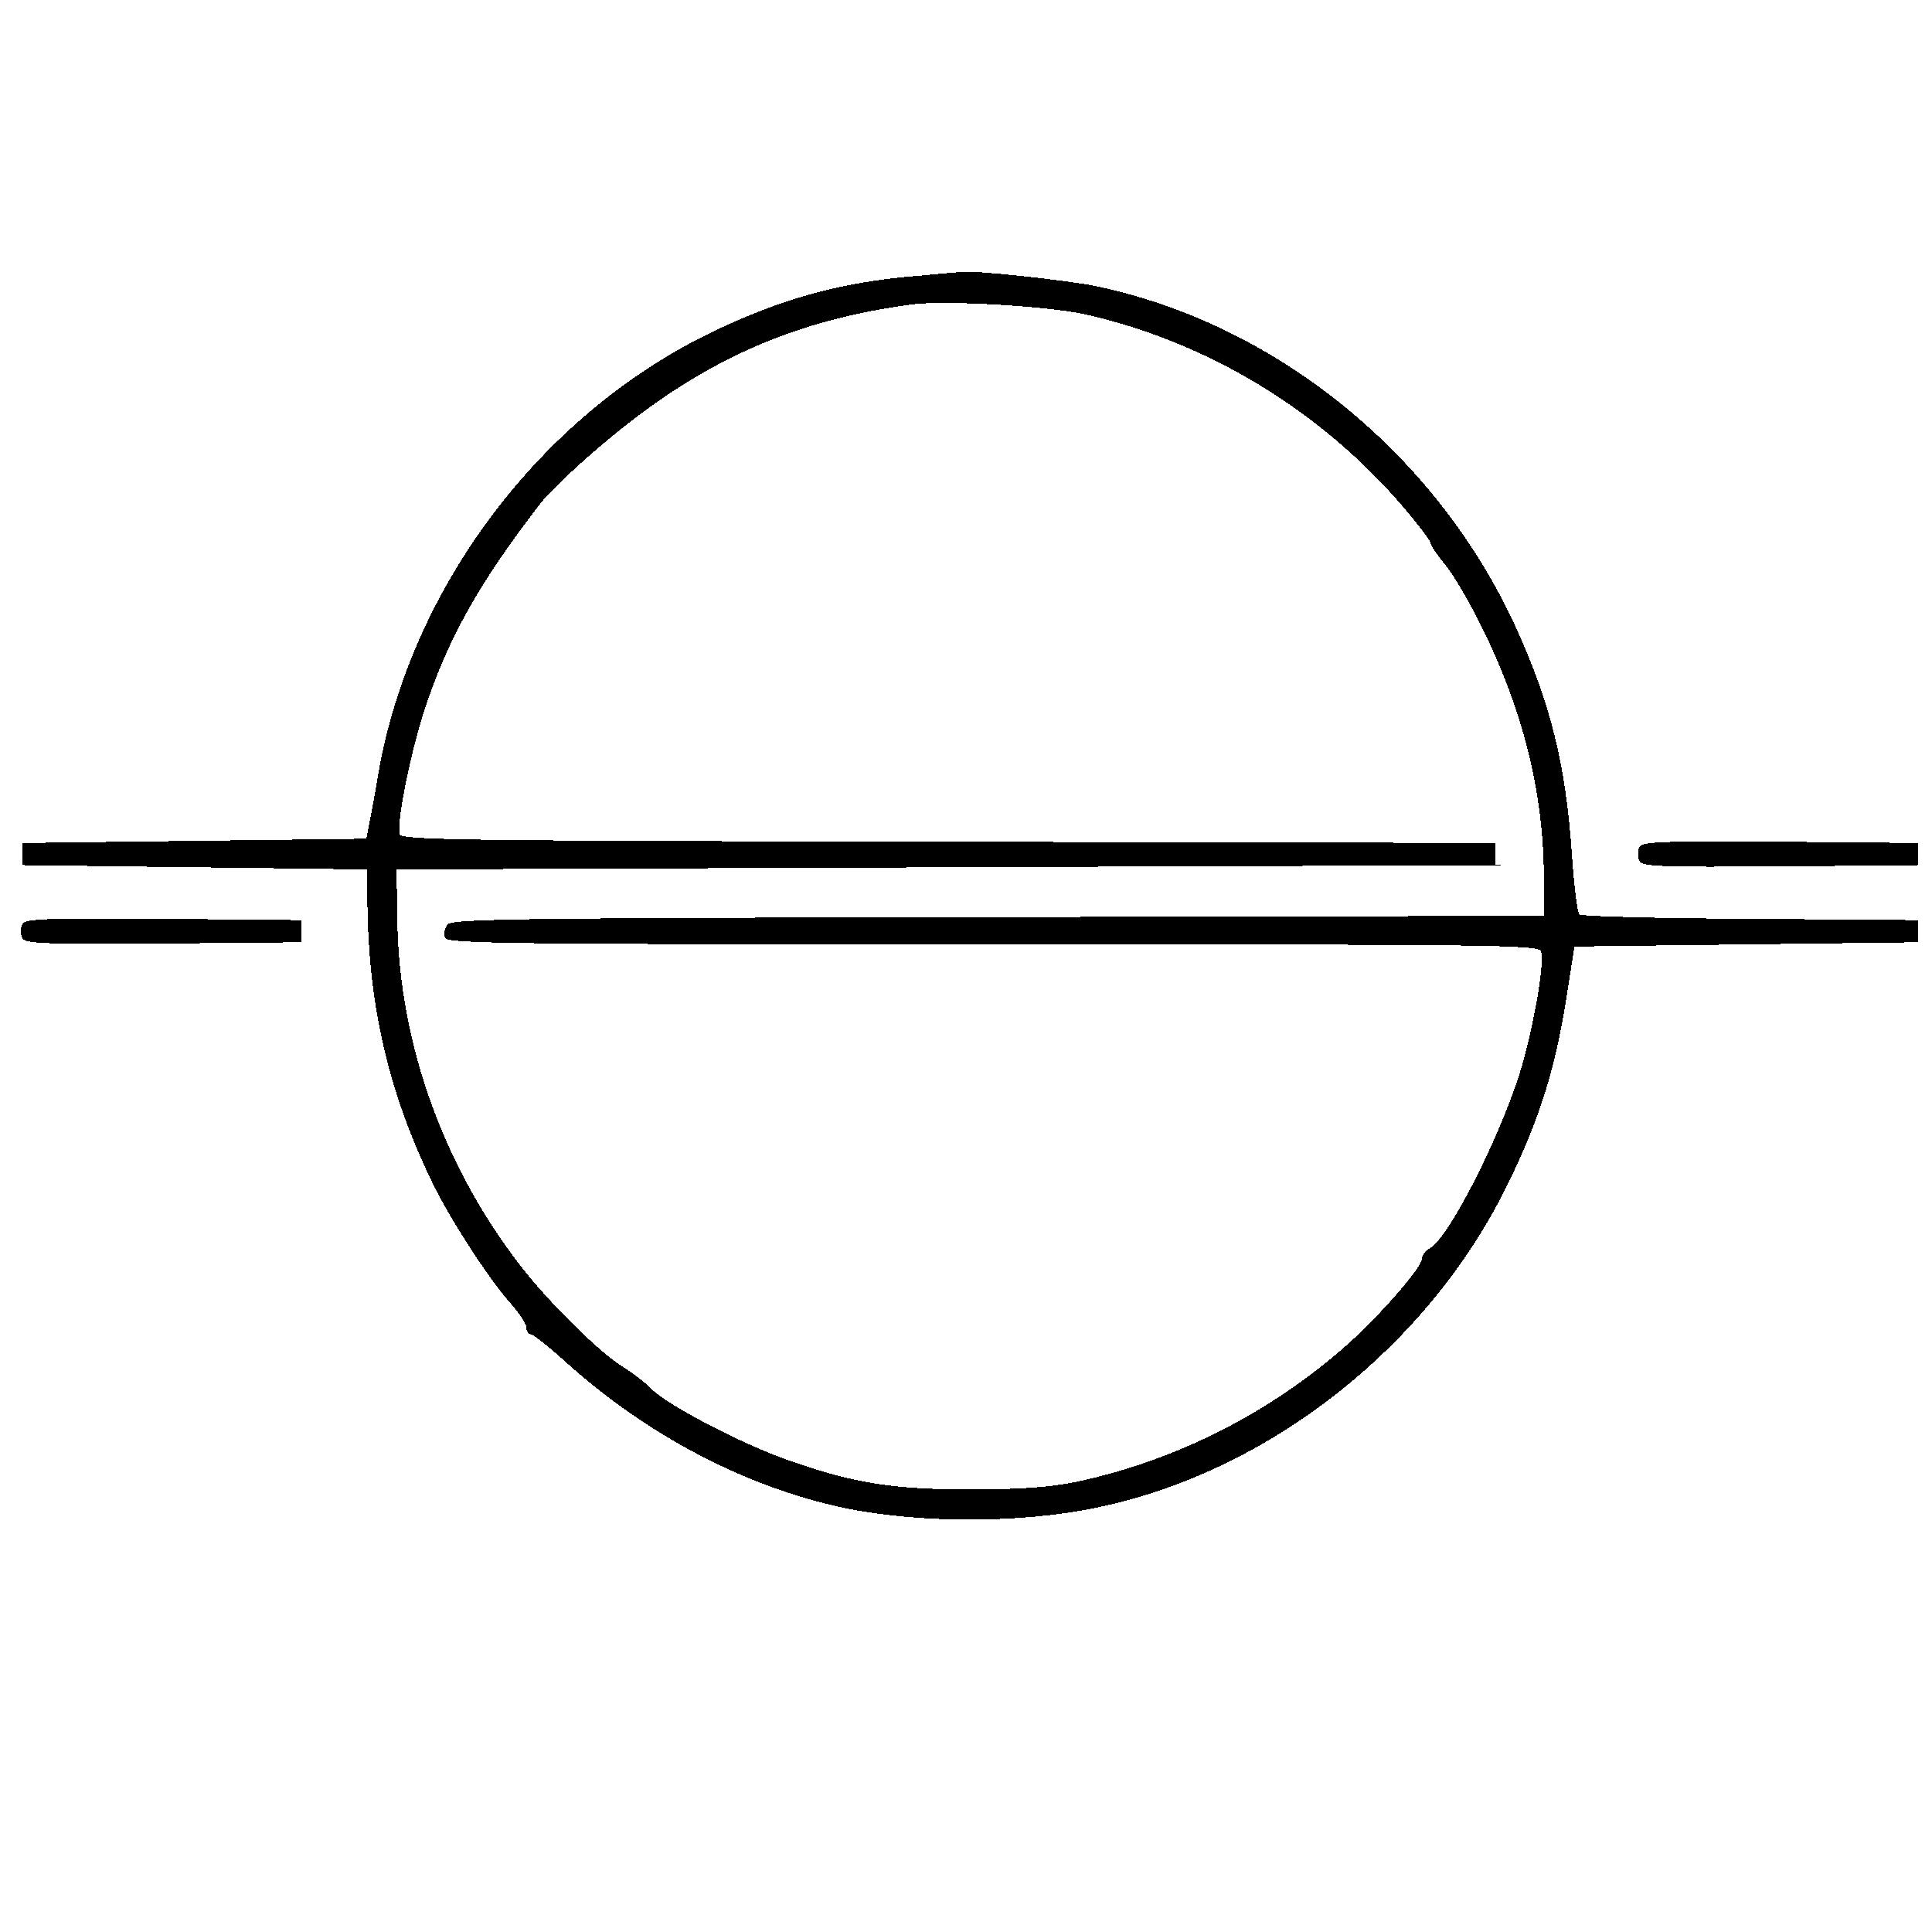
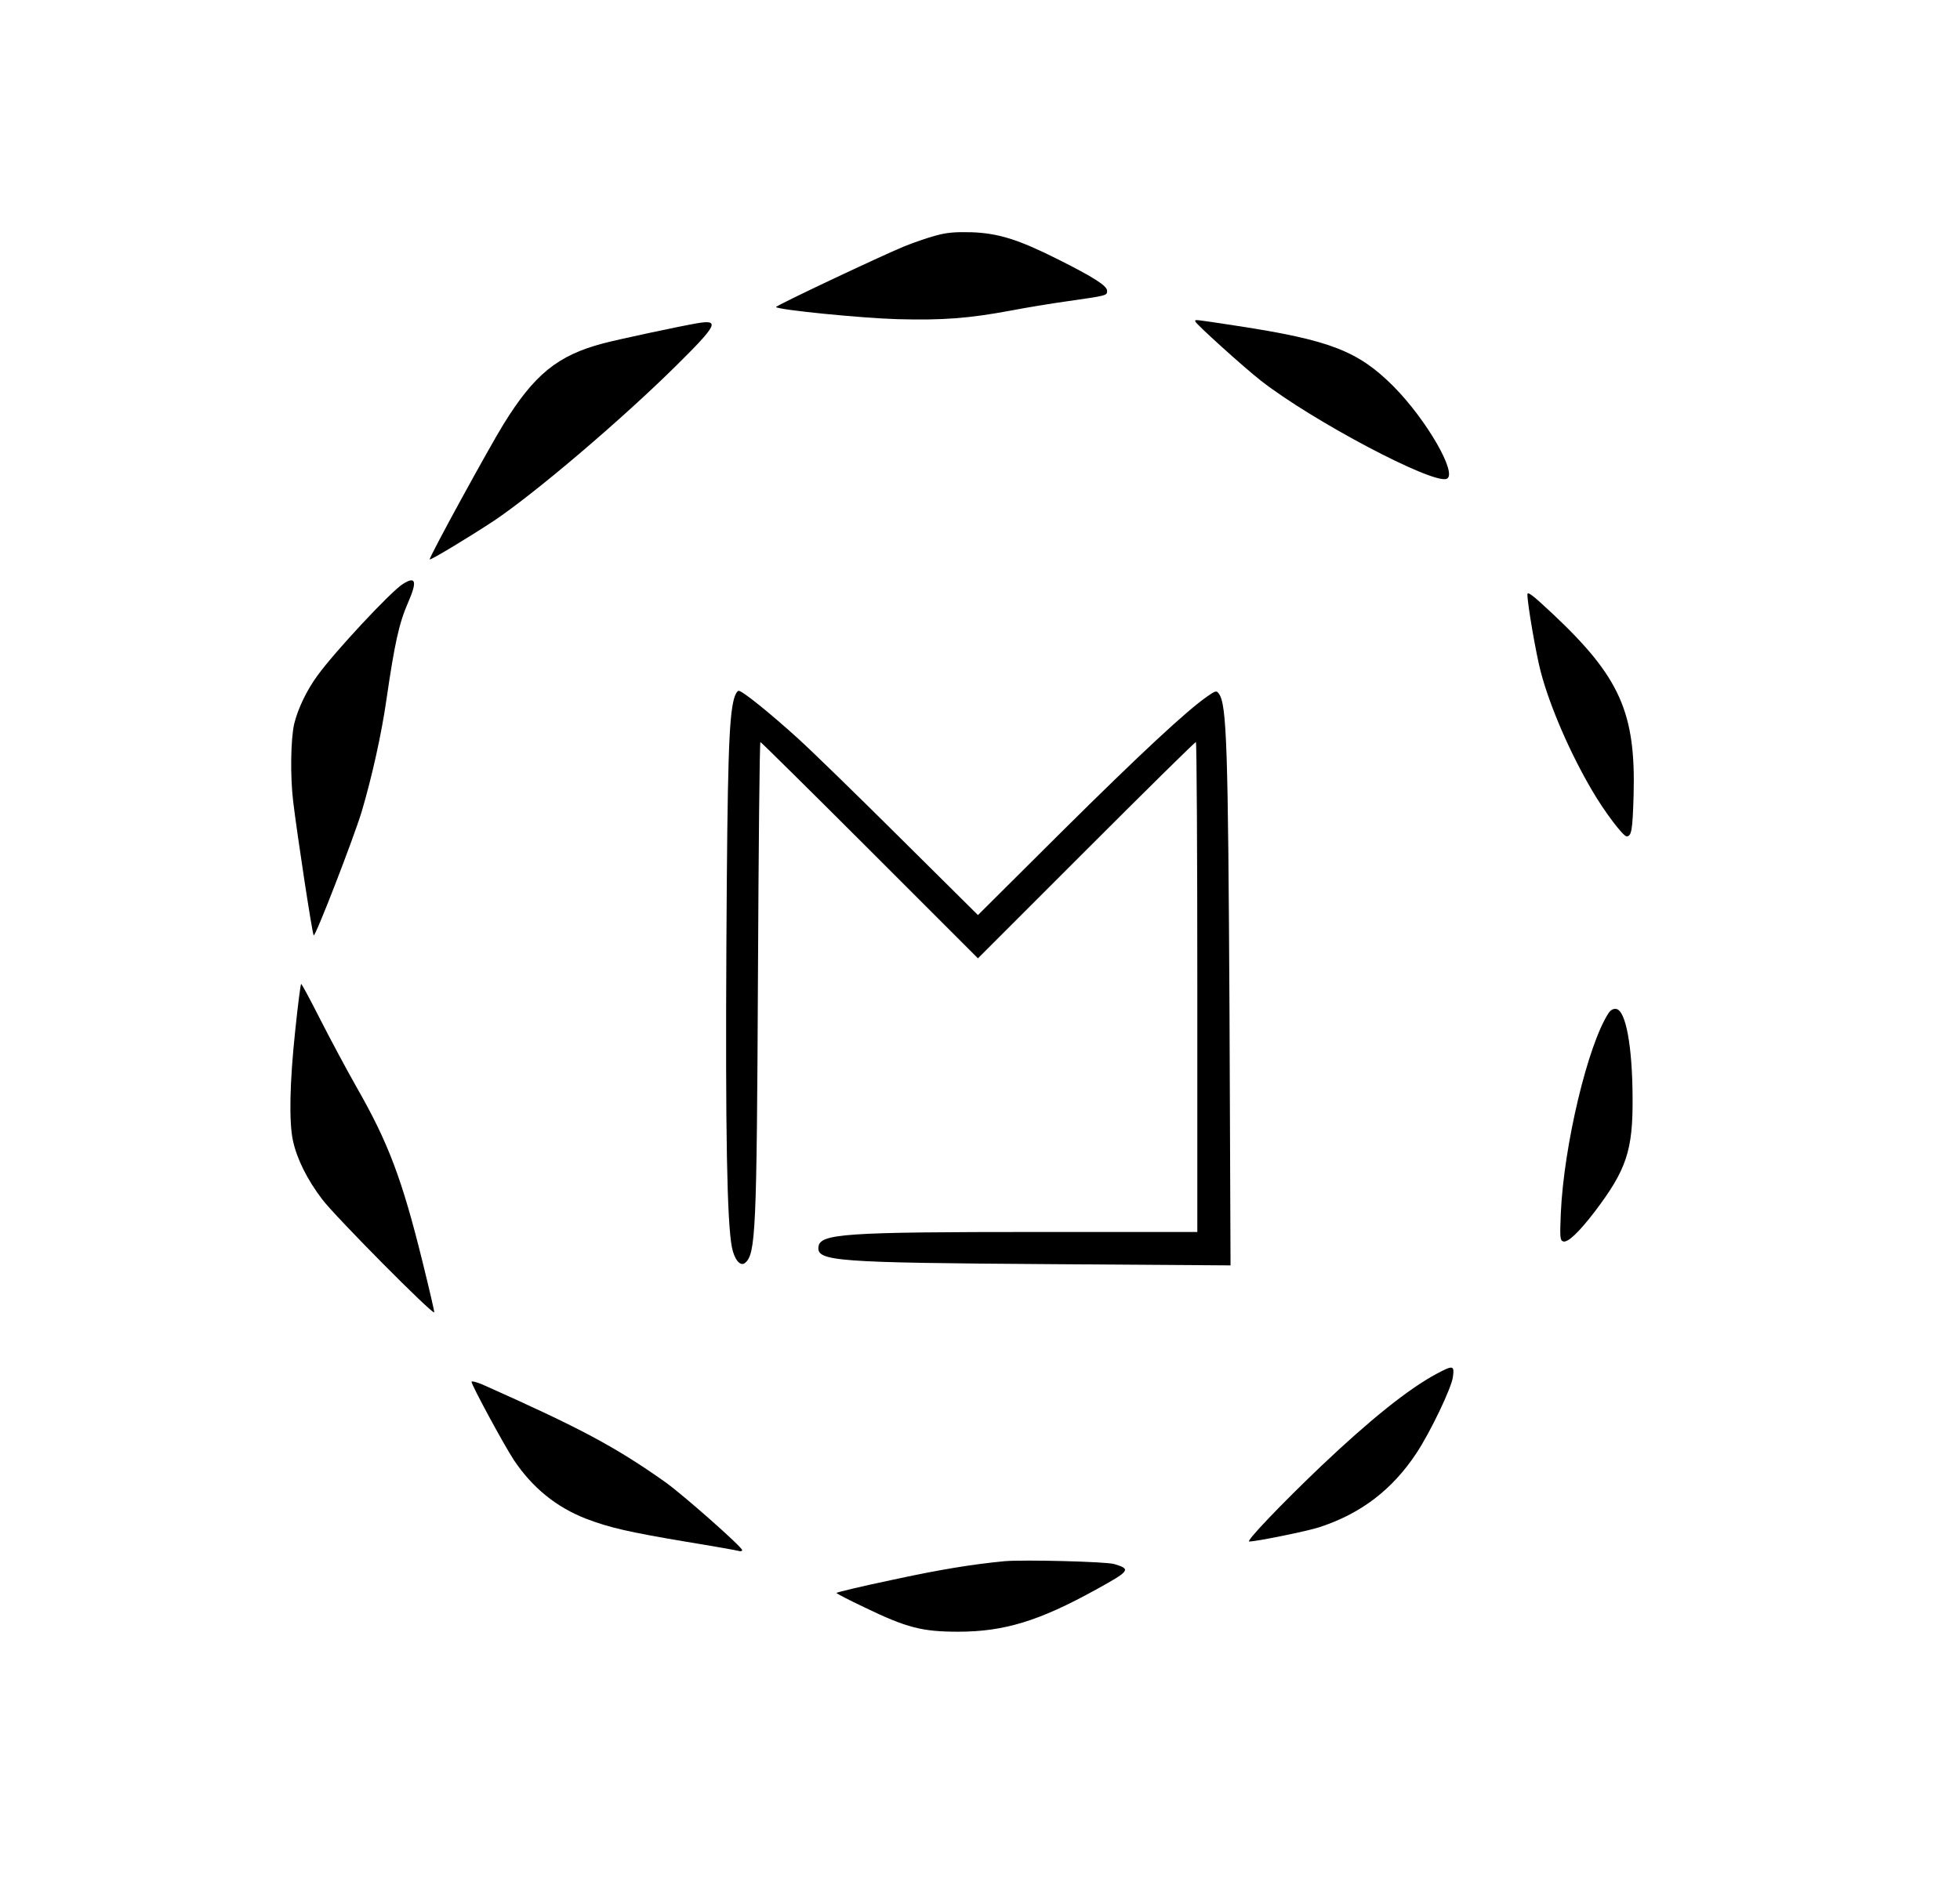
- <svg xmlns="http://www.w3.org/2000/svg" version="1.0" width="736pt" height="736pt" viewBox="0 0 736 736" preserveAspectRatio="xMidYMid meet" id="svg10">
-   <defs id="defs14">
-     <filter style="color-interpolation-filters:sRGB;" id="filter242">
-       <feBlend in2="SourceGraphic" mode="normal" result="fbSourceGraphic" id="feBlend240" />
-       <feColorMatrix result="fbSourceGraphicAlpha" in="fbSourceGraphic" values="0 0 0 -1 0 0 0 0 -1 0 0 0 0 -1 0 0 0 0 1 0" id="feColorMatrix244" />
-       <feBlend in2="fbSourceGraphic" id="feBlend246" mode="normal" result="fbSourceGraphic" in="fbSourceGraphic" />
-       <feColorMatrix result="fbSourceGraphicAlpha" in="fbSourceGraphic" values="0 0 0 -1 0 0 0 0 -1 0 0 0 0 -1 0 0 0 0 1 0" id="feColorMatrix248" />
-       <feBlend in2="fbSourceGraphic" id="feBlend250" mode="normal" result="fbSourceGraphic" in="fbSourceGraphic" />
-       <feColorMatrix result="fbSourceGraphicAlpha" in="fbSourceGraphic" values="0 0 0 -1 0 0 0 0 -1 0 0 0 0 -1 0 0 0 0 1 0" id="feColorMatrix252" />
-       <feBlend in2="fbSourceGraphic" id="feBlend254" mode="normal" result="fbSourceGraphic" in="fbSourceGraphic" />
-       <feColorMatrix result="fbSourceGraphicAlpha" in="fbSourceGraphic" values="0 0 0 -1 0 0 0 0 -1 0 0 0 0 -1 0 0 0 0 1 0" id="feColorMatrix256" />
-       <feBlend in2="fbSourceGraphic" id="feBlend258" mode="normal" result="fbSourceGraphic" in="fbSourceGraphic" />
-       <feColorMatrix result="fbSourceGraphicAlpha" in="fbSourceGraphic" values="0 0 0 -1 0 0 0 0 -1 0 0 0 0 -1 0 0 0 0 1 0" id="feColorMatrix260" />
-       <feBlend in2="fbSourceGraphic" id="feBlend262" mode="normal" result="fbSourceGraphic" in="fbSourceGraphic" />
-       <feColorMatrix result="fbSourceGraphicAlpha" in="fbSourceGraphic" values="0 0 0 -1 0 0 0 0 -1 0 0 0 0 -1 0 0 0 0 1 0" id="feColorMatrix264" />
-       <feBlend in2="fbSourceGraphic" id="feBlend266" mode="normal" result="blend" in="fbSourceGraphic" />
-     </filter>
-   </defs>
-   <g transform="matrix(0.1579547,0,0,-0.1632025,-211.598,942.2671)" id="g8" style="fill:#000000;stroke:none;filter:url(#filter242)">
-     <path d="m 3555,5129 c -184,-14 -334,-54 -505,-135 -406,-192 -717,-591 -796,-1021 -8,-48 -19,-104 -23,-123 l -7,-35 -414,-5 -415,-5 v -25 -25 l 415,-5 415,-5 2,-100 c 5,-231 54,-428 157,-633 43,-85 134,-221 187,-279 22,-24 39,-49 39,-58 0,-8 5,-15 10,-15 6,0 44,-29 85,-65 196,-171 433,-291 669,-340 183,-37 429,-37 613,1 415,84 799,378 989,756 77,153 115,270 143,448 l 17,105 415,5 414,5 v 25 25 l -405,3 c -222,1 -408,6 -412,10 -5,5 -13,67 -18,138 -15,213 -51,353 -136,534 -190,401 -575,705 -1008,794 -64,14 -307,39 -326,34 -3,0 -50,-4 -105,-9 z m 401,-88 c 295,-64 567,-223 767,-448 37,-42 67,-80 67,-85 0,-6 16,-28 35,-51 20,-22 60,-89 90,-148 97,-190 146,-377 149,-569 l 1,-105 -1316,-3 c -1150,-2 -1318,-4 -1329,-17 -7,-8 -10,-22 -6,-30 5,-13 156,-15 1321,-15 1208,0 1316,-1 1322,-16 9,-24 -13,-153 -43,-259 -44,-154 -177,-410 -225,-436 -11,-5 -19,-16 -19,-24 0,-20 -97,-128 -177,-198 -186,-161 -418,-275 -661,-324 -61,-12 -136,-17 -252,-17 -184,0 -280,14 -433,66 -111,36 -297,130 -335,167 -15,15 -47,39 -72,54 -51,30 -162,135 -231,217 -196,236 -308,533 -312,825 l -2,120 1325,5 1325,5 v 25 25 l -1318,3 c -1173,2 -1318,4 -1324,17 -9,24 24,184 58,288 58,171 132,299 281,486 24,30 101,100 173,157 226,180 443,272 725,308 79,10 327,-4 416,-23 z" id="path2" />
-     <path d="m 5294,3795 c -4,-8 -4,-22 0,-30 5,-13 49,-15 338,-13 l 333,3 v 25 25 l -333,3 c -289,2 -333,0 -338,-13 z" id="path4" />
-     <path d="m 1394,3615 c -4,-8 -4,-22 0,-30 5,-13 49,-15 338,-13 l 333,3 v 25 25 l -333,3 c -289,2 -333,0 -338,-13 z" id="path6" />
+ <svg xmlns="http://www.w3.org/2000/svg" version="1.0" width="956pt" height="920pt" viewBox="0 0 956 920" preserveAspectRatio="xMidYMid meet">
+   <g transform="translate(0,920) scale(0.1,-0.1)" fill="#000000" stroke="none">
+     <path d="M4565 8051 c-38 -10 -108 -34 -155 -53 -116 -48 -631 -291 -625 -296 14 -14 417 -54 592 -59 223 -6 349 4 554 42 72 14 194 34 272 45 196 28 197 28 197 51 0 25 -65 66 -238 153 -195 98 -292 128 -422 133 -80 2 -121 -1 -175 -16z" />
+     <path d="M5830 7632 c0 -10 238 -225 320 -289 251 -196 837 -506 906 -479 56 22 -98 289 -260 452 -172 172 -310 225 -760 294 -223 34 -206 32 -206 22z" />
+     <path d="M3400 7623 c-92 -16 -381 -78 -458 -98 -222 -59 -336 -151 -487 -396 -71 -115 -365 -652 -359 -658 4 -5 196 111 314 189 200 134 622 493 888 756 202 200 215 226 102 207z" />
+     <path d="M1965 6351 c-56 -34 -333 -331 -416 -446 -53 -72 -96 -162 -114 -236 -17 -74 -20 -255 -5 -379 20 -166 93 -645 100 -653 8 -9 194 472 234 603 50 169 97 379 121 548 40 274 61 371 106 474 45 103 37 129 -26 89z" />
+     <path d="M7450 6300 c0 -46 42 -290 65 -377 44 -168 144 -399 251 -580 60 -103 151 -223 168 -223 24 0 29 30 34 201 11 402 -67 576 -392 882 -99 93 -126 114 -126 97z" />
+     <path d="M3580 5791 c-25 -95 -32 -309 -37 -1201 -5 -915 3 -1353 27 -1475 12 -60 41 -95 64 -76 52 44 57 148 63 1404 3 625 8 1137 12 1137 3 0 243 -237 533 -527 l528 -528 528 528 c290 290 530 527 535 527 4 0 7 -538 7 -1195 l0 -1195 -772 0 c-951 0 -1069 -8 -1076 -73 -8 -70 84 -77 1137 -84 l873 -6 -5 1229 c-7 1300 -13 1508 -52 1560 -11 16 -16 15 -56 -13 -101 -70 -328 -281 -712 -662 l-407 -405 -378 375 c-207 206 -431 424 -497 484 -140 127 -274 235 -292 235 -7 0 -17 -17 -23 -39z" />
+     <path d="M1440 4173 c-27 -253 -31 -447 -11 -538 19 -88 69 -189 142 -285 63 -84 542 -567 547 -552 1 5 -25 117 -58 250 -99 400 -166 578 -320 847 -50 88 -130 238 -178 332 -48 95 -90 173 -93 173 -3 0 -16 -102 -29 -227z" />
+     <path d="M7846 4258 c-101 -154 -218 -644 -233 -975 -5 -119 -4 -133 11 -139 22 -8 77 44 155 146 154 203 186 298 184 555 -1 251 -33 426 -80 433 -14 2 -27 -5 -37 -20z" />
+     <path d="M7005 2497 c-136 -73 -325 -225 -561 -449 -190 -181 -369 -368 -351 -368 36 0 286 51 343 70 202 66 355 183 472 360 68 102 174 323 179 375 7 55 0 56 -82 12z" />
+     <path d="M2300 2459 c0 -16 158 -308 206 -381 90 -135 208 -231 353 -287 112 -43 208 -65 481 -111 135 -22 253 -43 263 -46 9 -3 17 -1 17 4 0 15 -286 268 -374 331 -246 174 -415 264 -893 477 -29 12 -53 18 -53 13z" />
+     <path d="M4900 1584 c-157 -15 -318 -41 -552 -92 -148 -31 -268 -60 -268 -63 0 -3 62 -35 138 -71 205 -99 280 -118 456 -118 223 0 394 52 671 205 167 92 173 100 90 125 -40 12 -441 22 -535 14z" />
  </g>
</svg>
